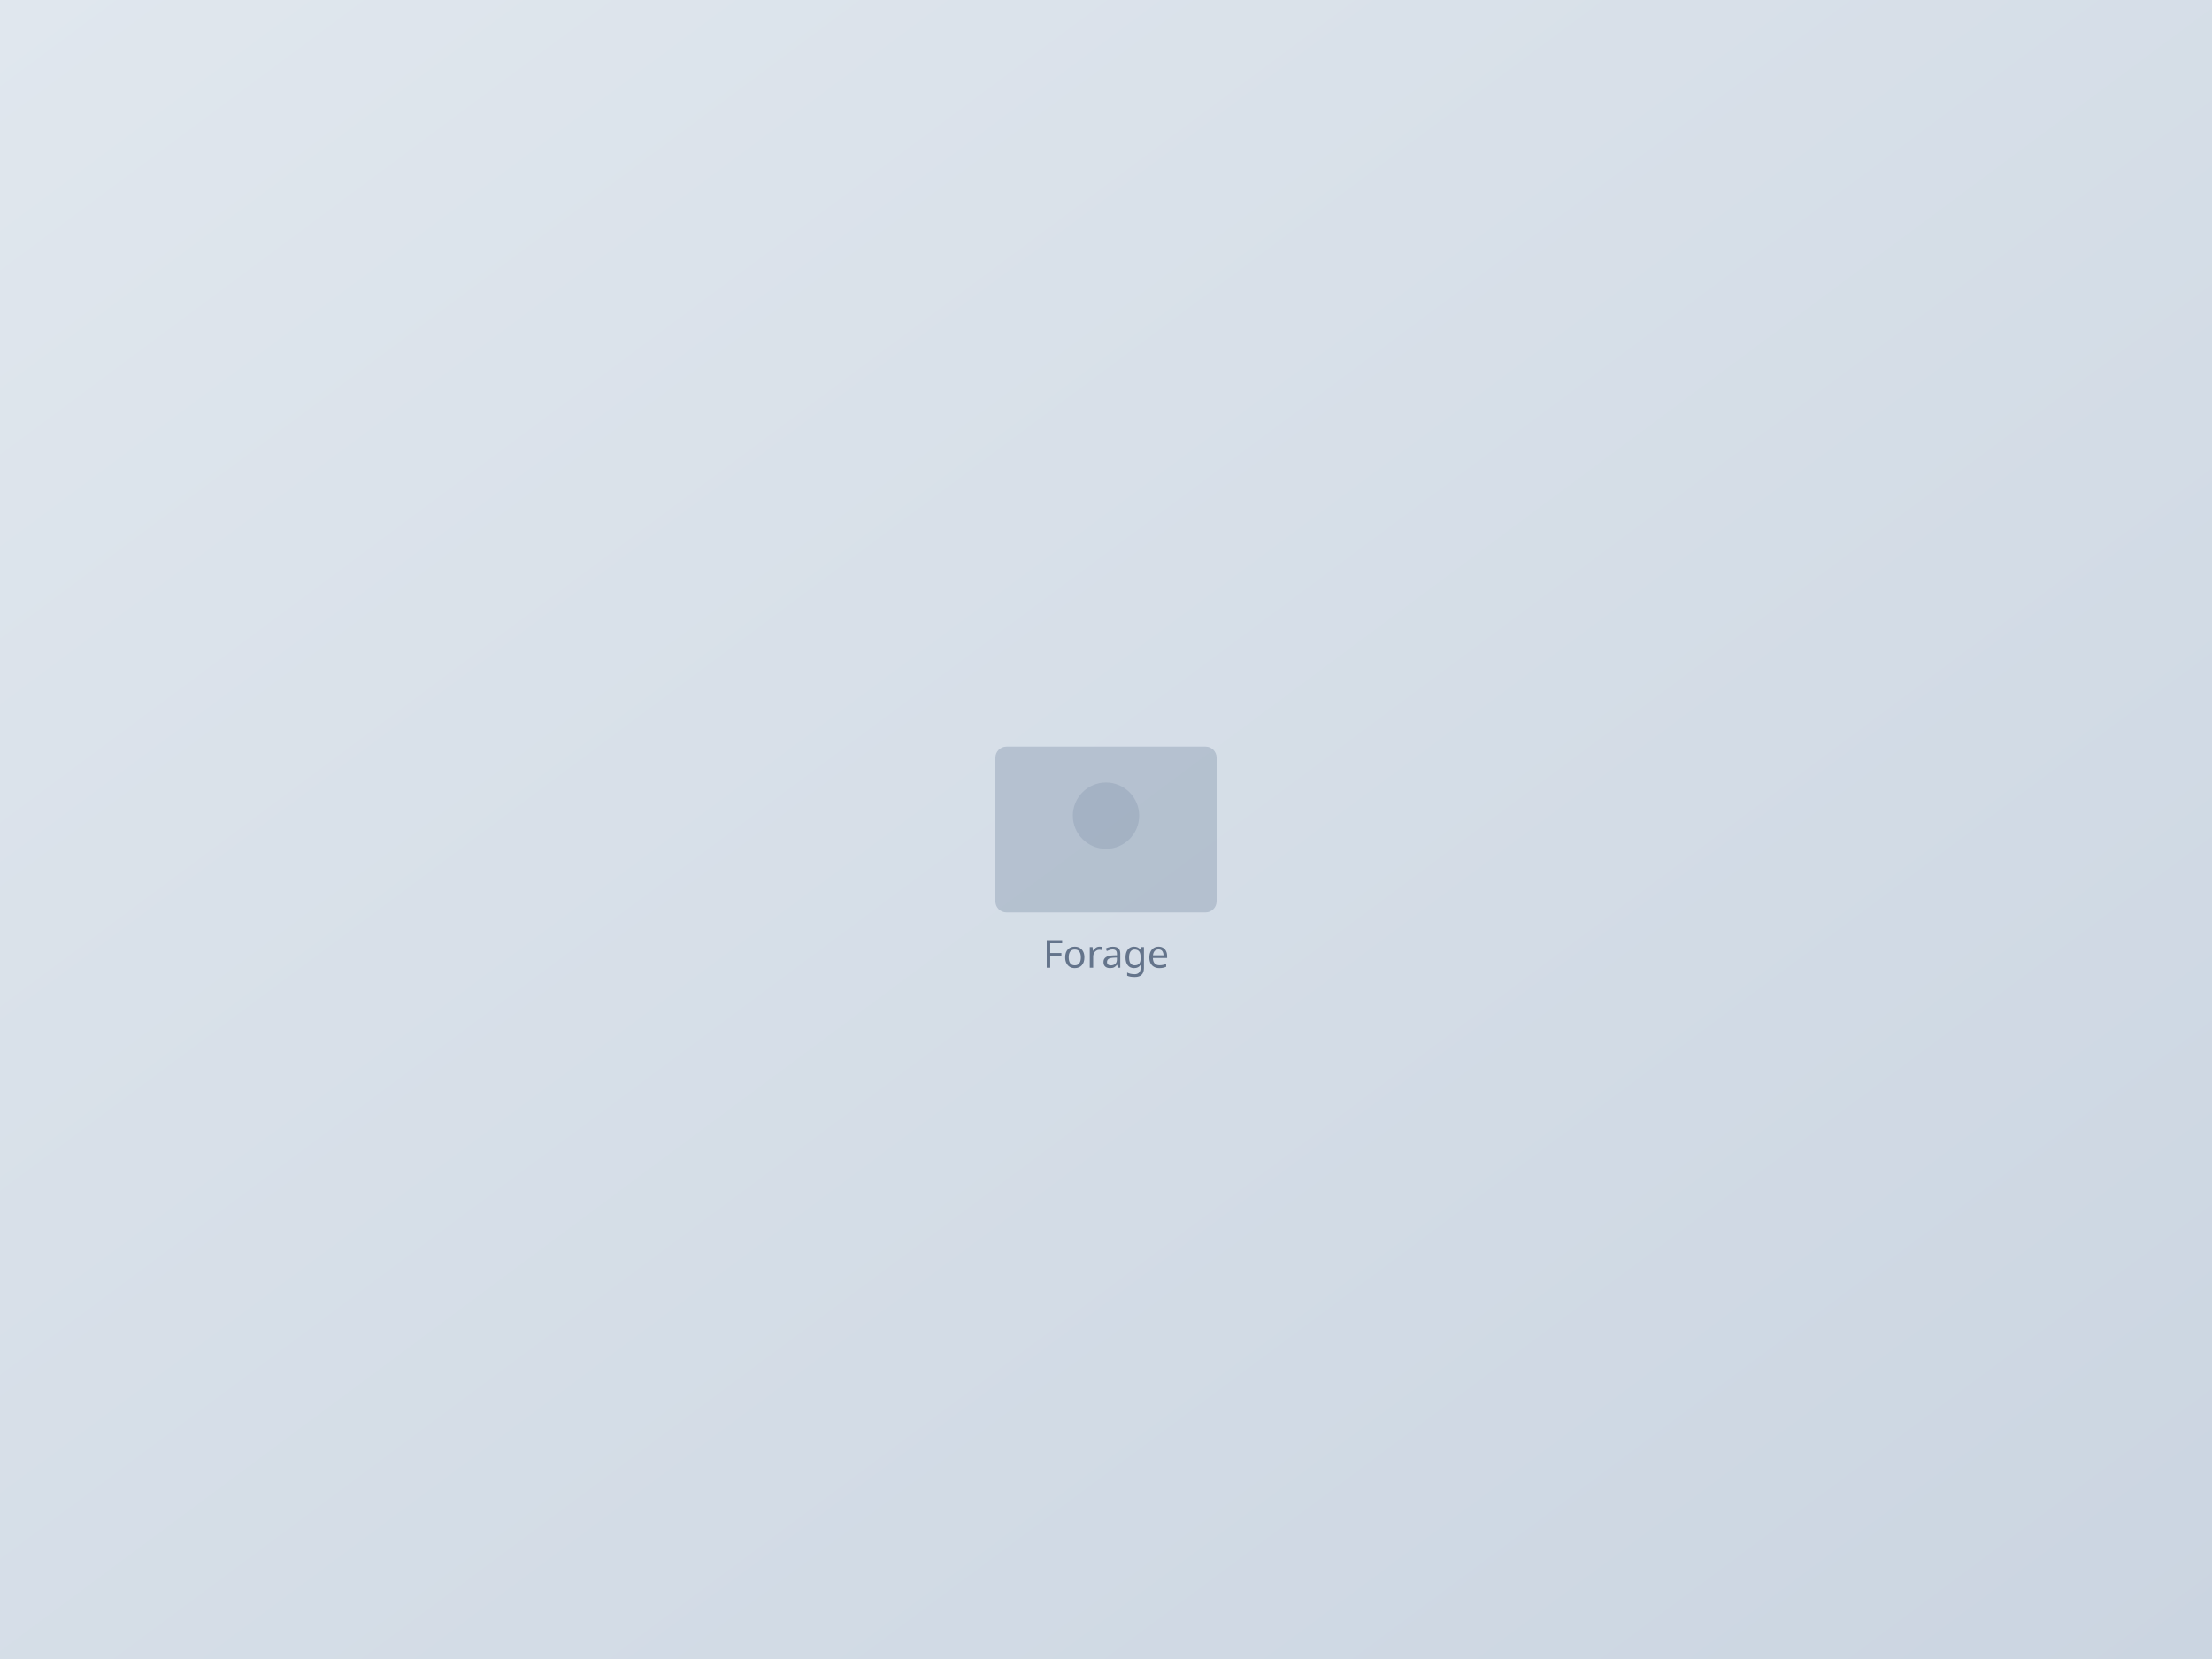
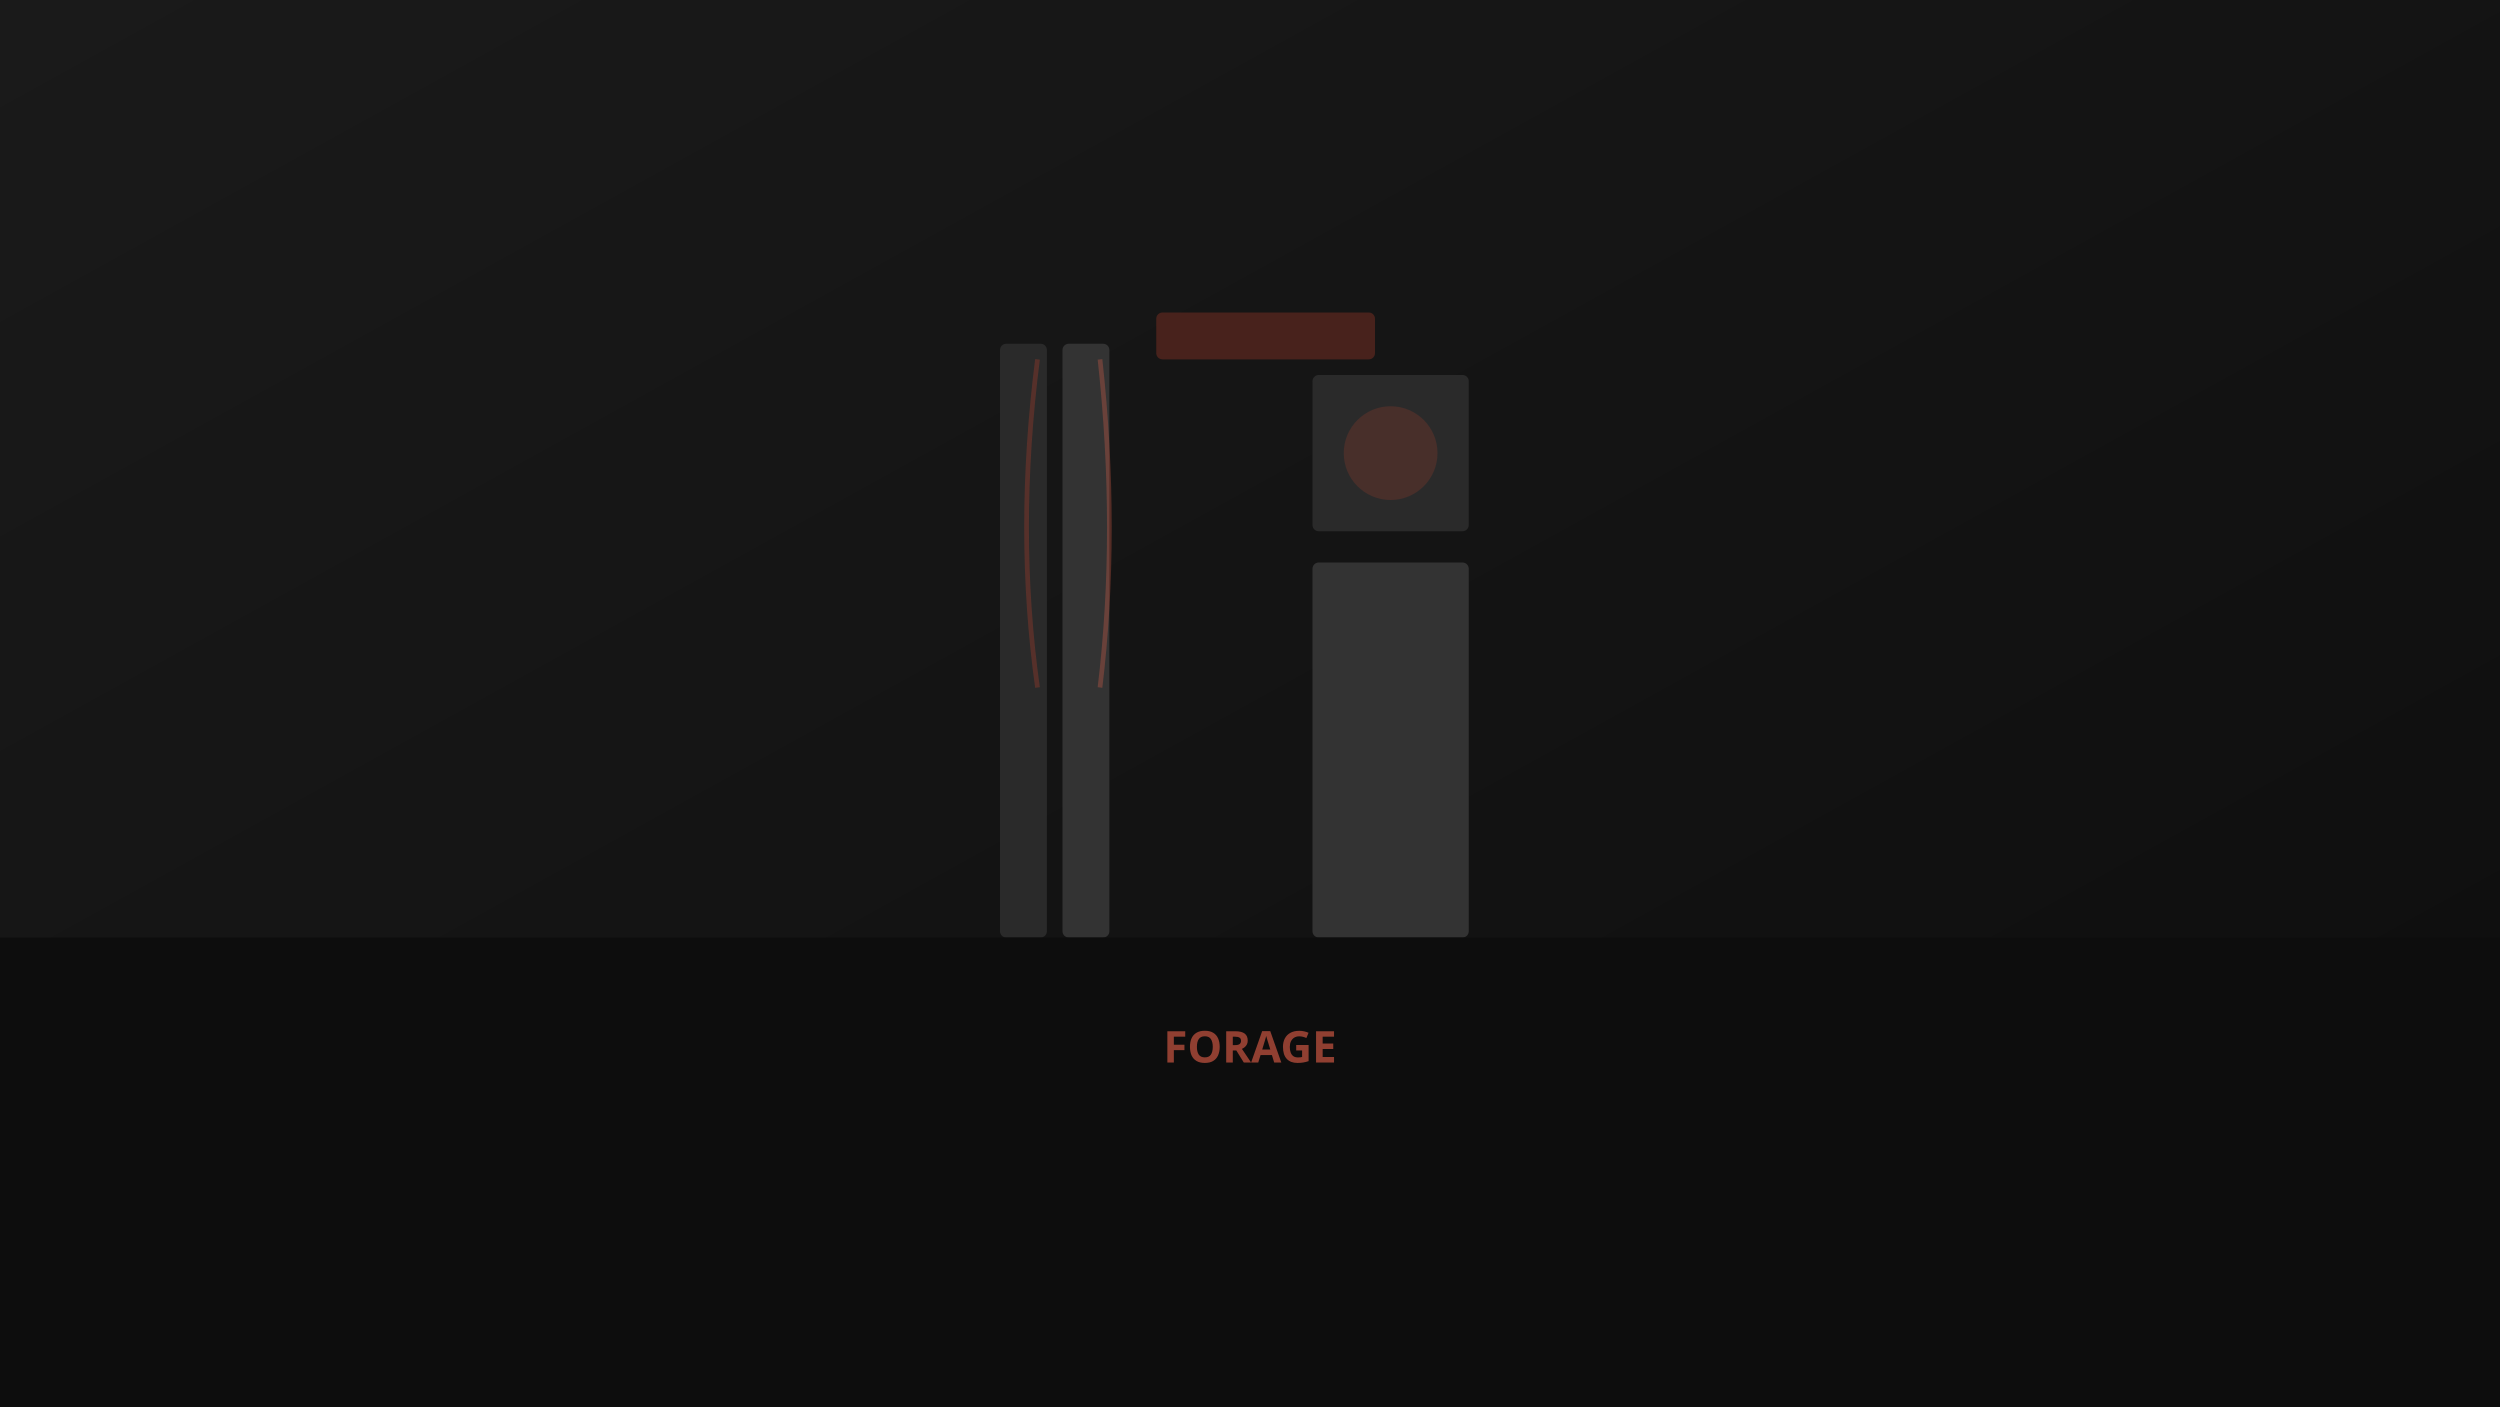
- <svg xmlns="http://www.w3.org/2000/svg" width="800" height="600" viewBox="0 0 800 600">
+ <svg xmlns="http://www.w3.org/2000/svg" width="800" height="450" viewBox="0 0 800 450">
  <defs>
-     <linearGradient id="g" x1="0%" y1="0%" x2="100%" y2="100%">
-       <stop offset="0%" style="stop-color:#e0e7ee" />
-       <stop offset="100%" style="stop-color:#cbd5e1" />
+     <linearGradient id="bg" x1="0%" y1="0%" x2="100%" y2="100%">
+       <stop offset="0%" style="stop-color:#1a1a1a" />
+       <stop offset="100%" style="stop-color:#0d0d0d" />
    </linearGradient>
  </defs>
-   <rect width="800" height="600" fill="url(#g)" />
-   <g transform="translate(400,300)">
-     <rect x="-40" y="-30" width="80" height="60" rx="4" fill="#94a3b8" opacity="0.5" />
-     <circle cx="0" cy="-5" r="12" fill="#94a3b8" opacity="0.5" />
-     <text text-anchor="middle" y="50" font-family="sans-serif" font-size="14" fill="#64748b">Forage</text>
+   <rect width="800" height="450" fill="url(#bg)" />
+   <g transform="translate(400,200)">
+     <rect x="-80" y="-90" width="15" height="190" rx="2" fill="#2a2a2a" />
+     <rect x="-60" y="-90" width="15" height="190" rx="2" fill="#333" />
+     <rect x="20" y="-80" width="50" height="50" rx="2" fill="#2a2a2a" />
+     <circle cx="45" cy="-55" r="15" fill="#c0402a" opacity="0.2" />
+     <rect x="20" y="-20" width="50" height="120" rx="2" fill="#333" />
+     <rect x="-30" y="-100" width="70" height="15" rx="2" fill="#c0402a" opacity="0.3" />
+     <path d="M-68,-85 Q-75,-30 -68,20" stroke="#c0402a" stroke-width="1.5" fill="none" opacity="0.3" />
+     <path d="M-48,-85 Q-42,-30 -48,20" stroke="#e8614a" stroke-width="1.5" fill="none" opacity="0.3" />
+     <rect x="-400" y="100" width="800" height="200" fill="#0d0d0d" />
+     <text x="0" y="140" text-anchor="middle" fill="#e8614a" font-family="sans-serif" font-size="14" opacity="0.6" font-weight="600">FORAGE</text>
  </g>
</svg>
